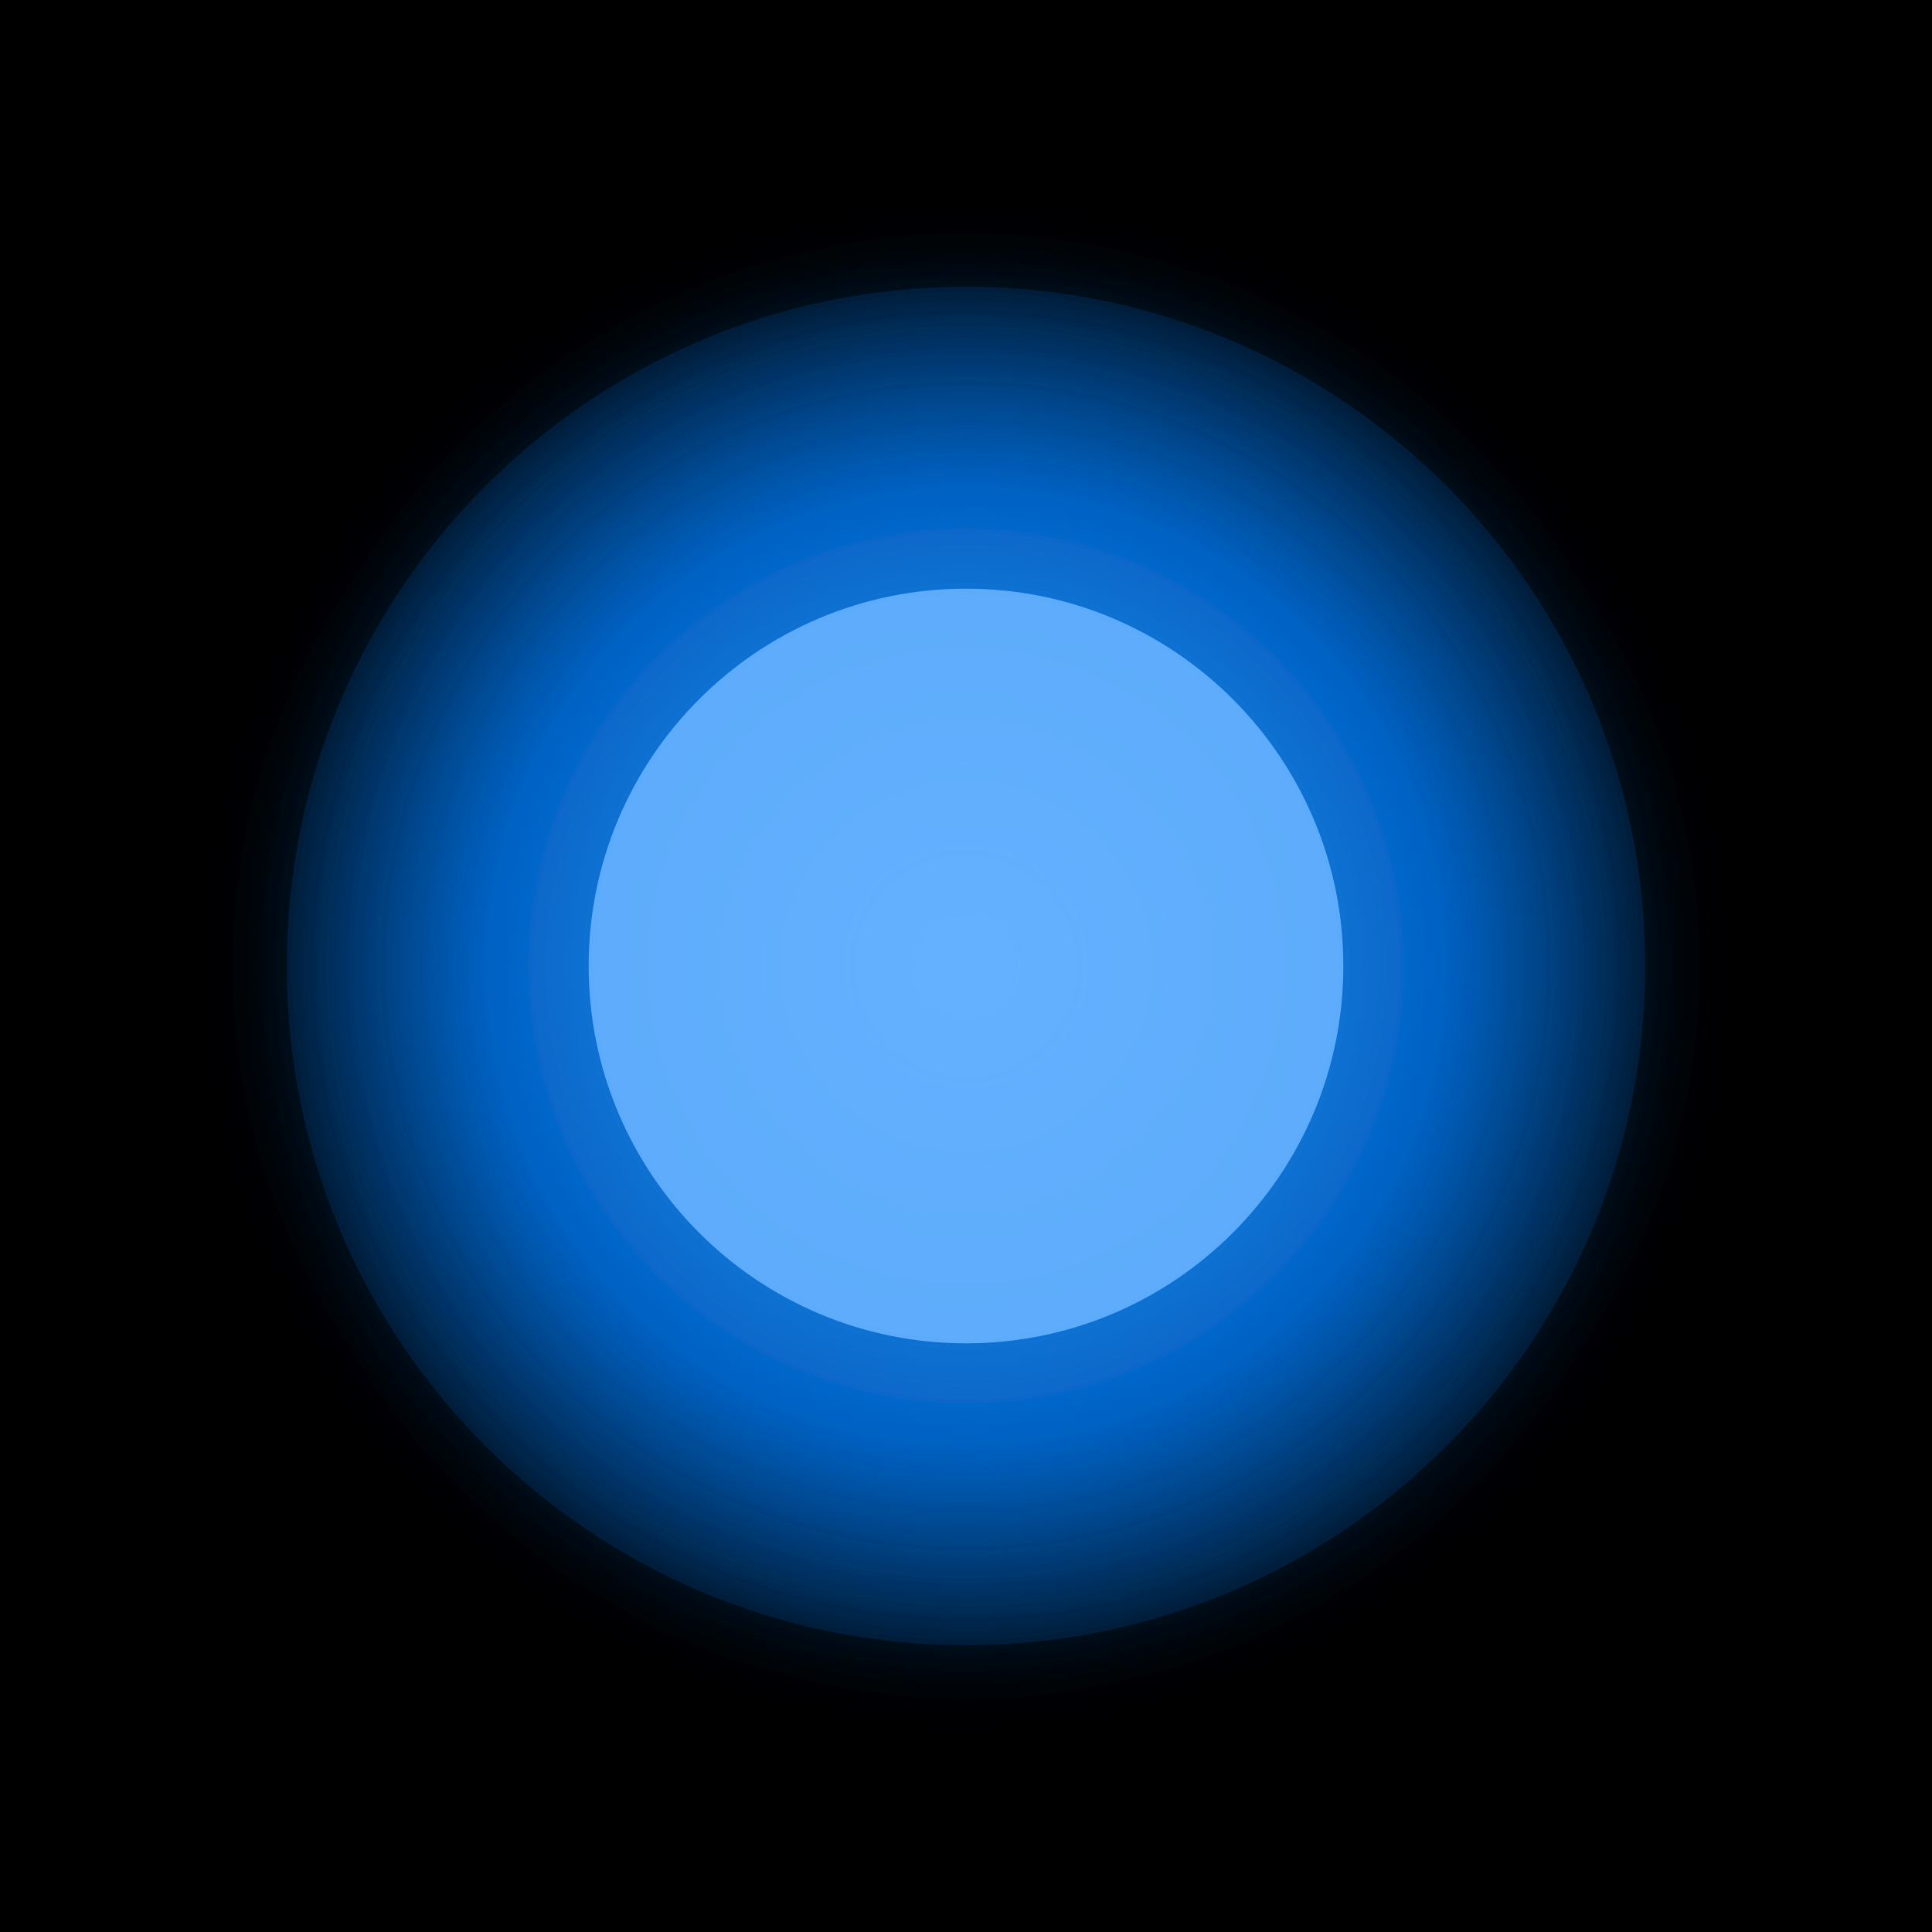
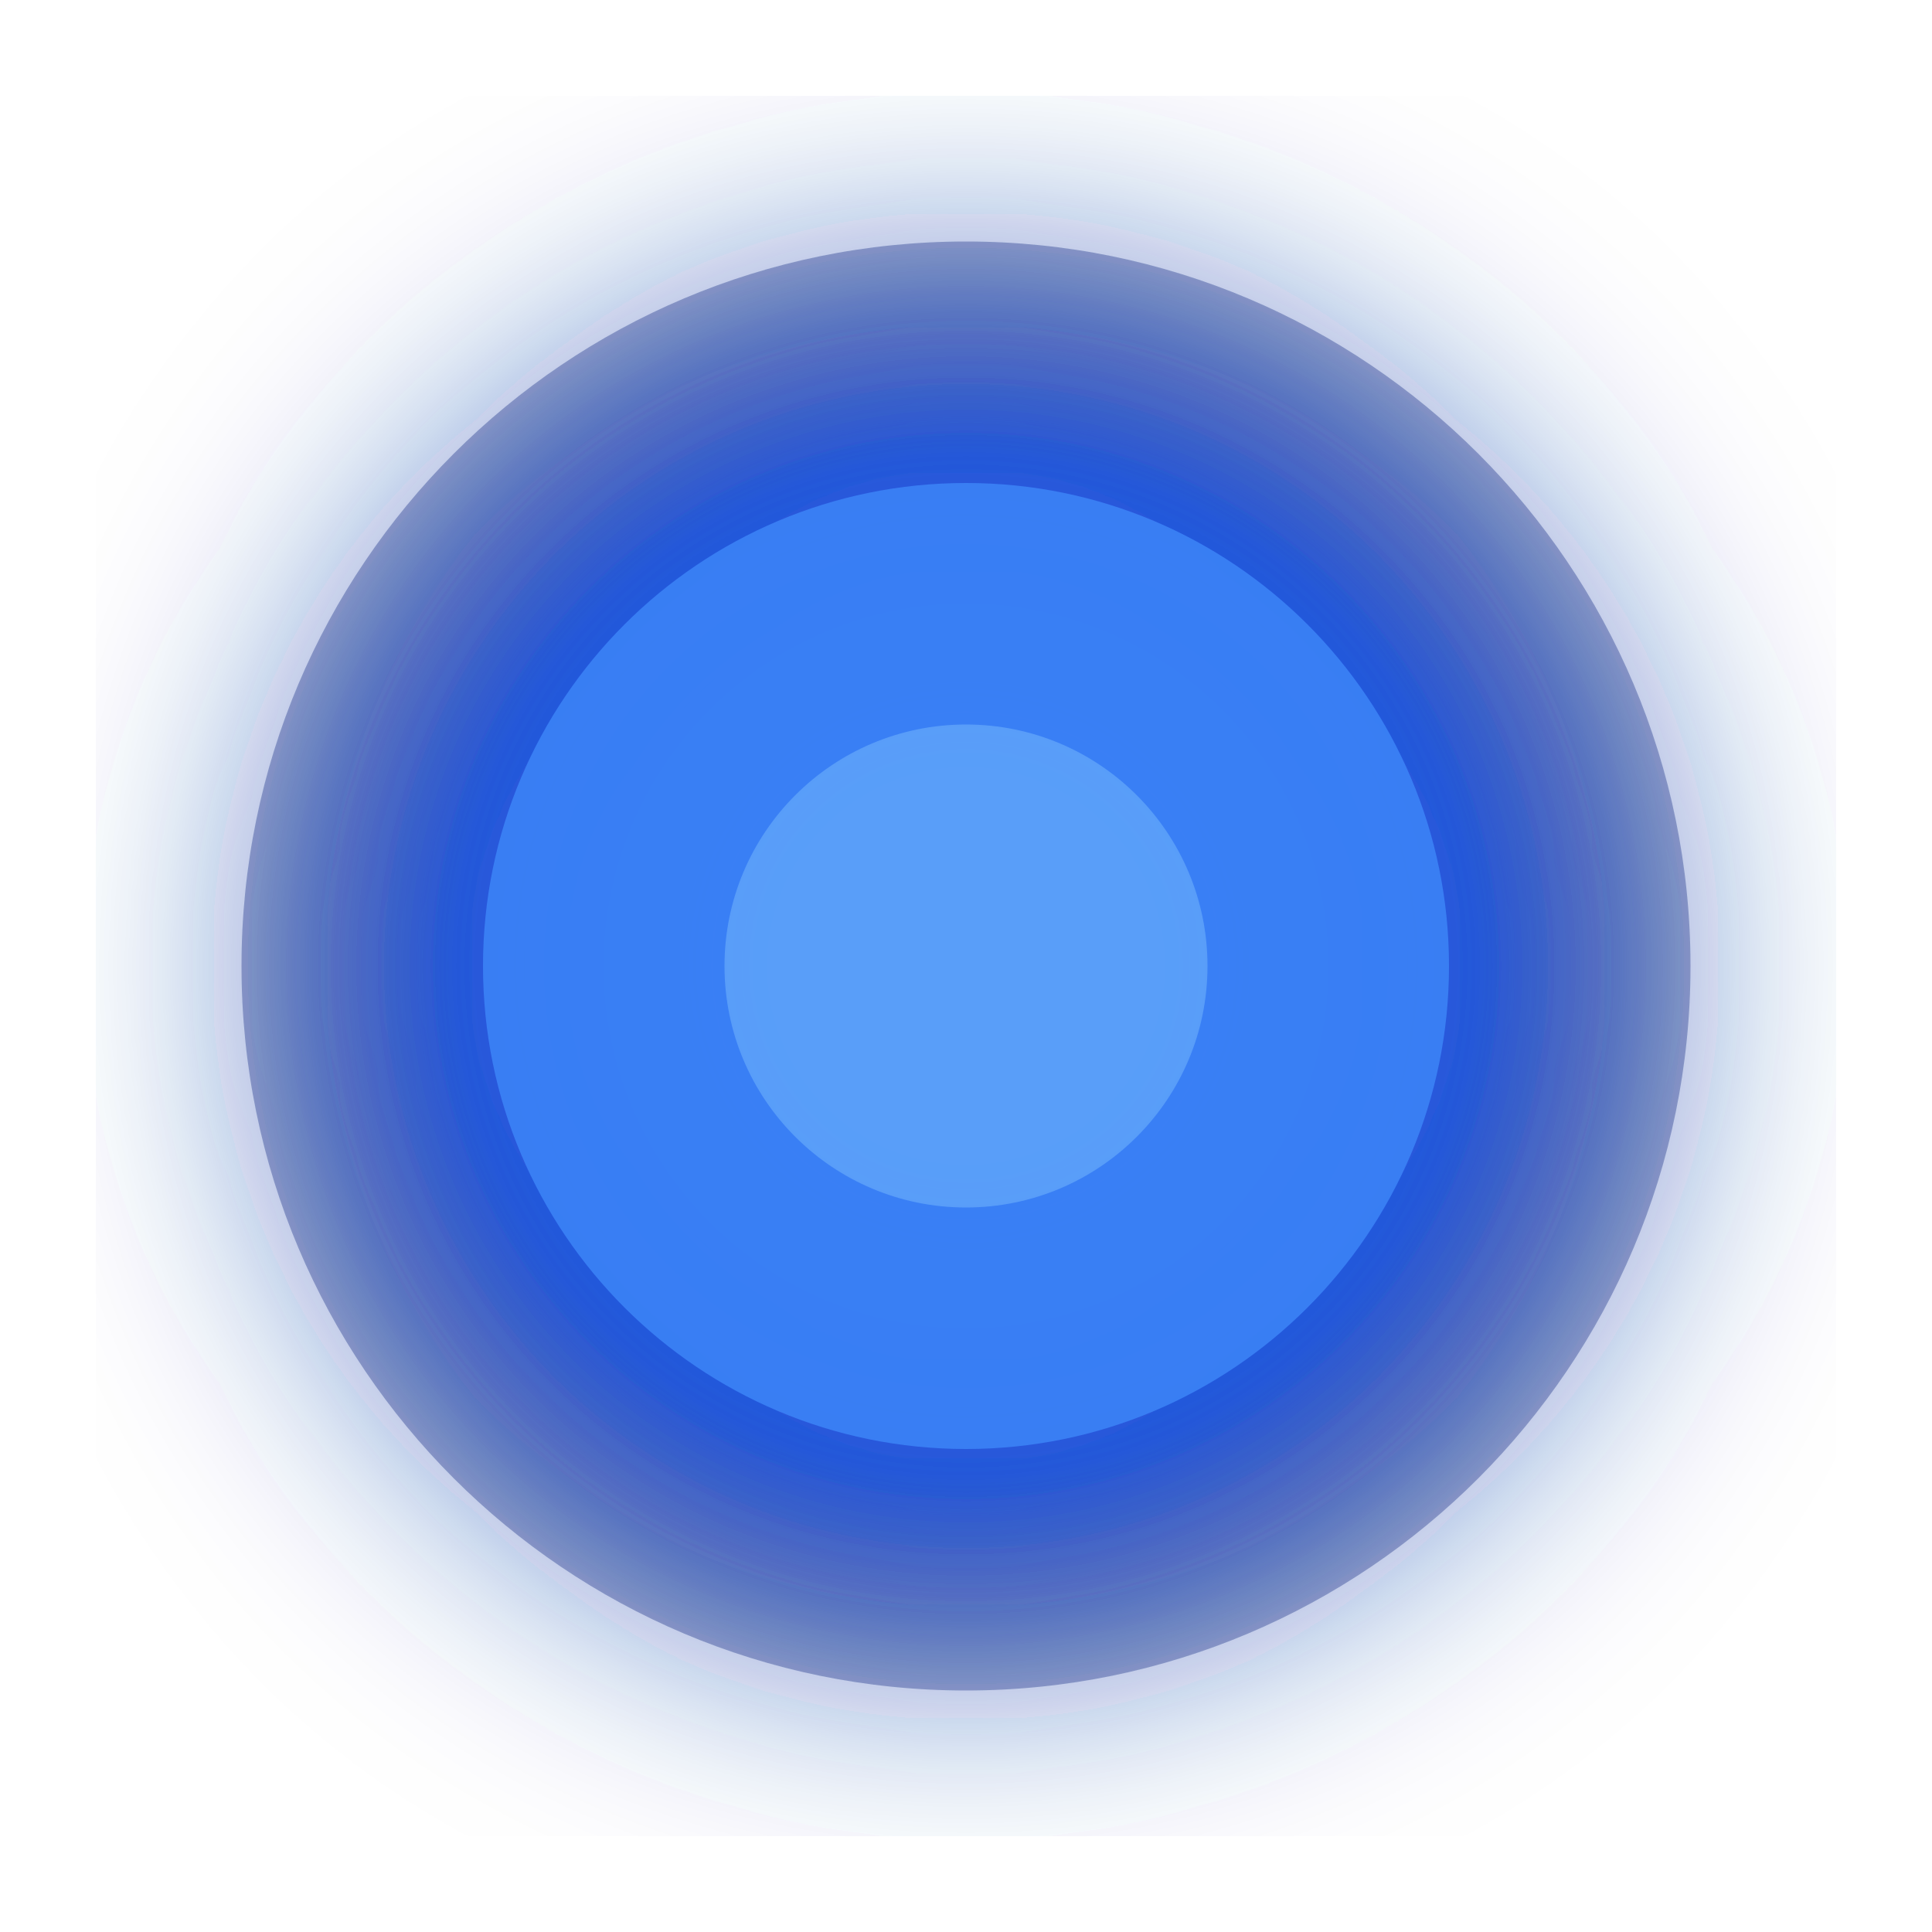
- <svg xmlns="http://www.w3.org/2000/svg" viewBox="0 0 128 128">
-   <rect width="128" height="128" fill="#000000" />
+ <svg xmlns="http://www.w3.org/2000/svg" width="32" height="32" viewBox="0 0 32 32">
  <defs>
-     <radialGradient id="glowGrad" cx="50%" cy="50%" r="50%">
-       <stop offset="0%" style="stop-color:#4da6ff;stop-opacity:1" />
-       <stop offset="70%" style="stop-color:#0066cc;stop-opacity:0.8" />
-       <stop offset="100%" style="stop-color:#003d7a;stop-opacity:0.3" />
+     <radialGradient id="blueGlow" cx="50%" cy="50%" r="50%">
+       <stop offset="0%" style="stop-color:#3b82f6;stop-opacity:1" />
+       <stop offset="70%" style="stop-color:#1d4ed8;stop-opacity:0.8" />
+       <stop offset="100%" style="stop-color:#1e3a8a;stop-opacity:0.4" />
    </radialGradient>
-     <filter id="glow" x="-50%" y="-50%" width="200%" height="200%">
-       <feGaussianBlur stdDeviation="3" result="coloredBlur" />
+     <filter id="glow">
+       <feGaussianBlur stdDeviation="2" result="coloredBlur" />
      <feMerge>
        <feMergeNode in="coloredBlur" />
        <feMergeNode in="SourceGraphic" />
      </feMerge>
    </filter>
  </defs>
-   <circle cx="64" cy="64" r="45" fill="url(#glowGrad)" filter="url(#glow)" />
-   <circle cx="64" cy="64" r="25" fill="#66b3ff" opacity="0.9" />
+   <circle cx="16" cy="16" r="12" fill="url(#blueGlow)" filter="url(#glow)" />
+   <circle cx="16" cy="16" r="8" fill="#3b82f6" opacity="0.9" />
+   <circle cx="16" cy="16" r="4" fill="#60a5fa" opacity="0.8" />
</svg>
